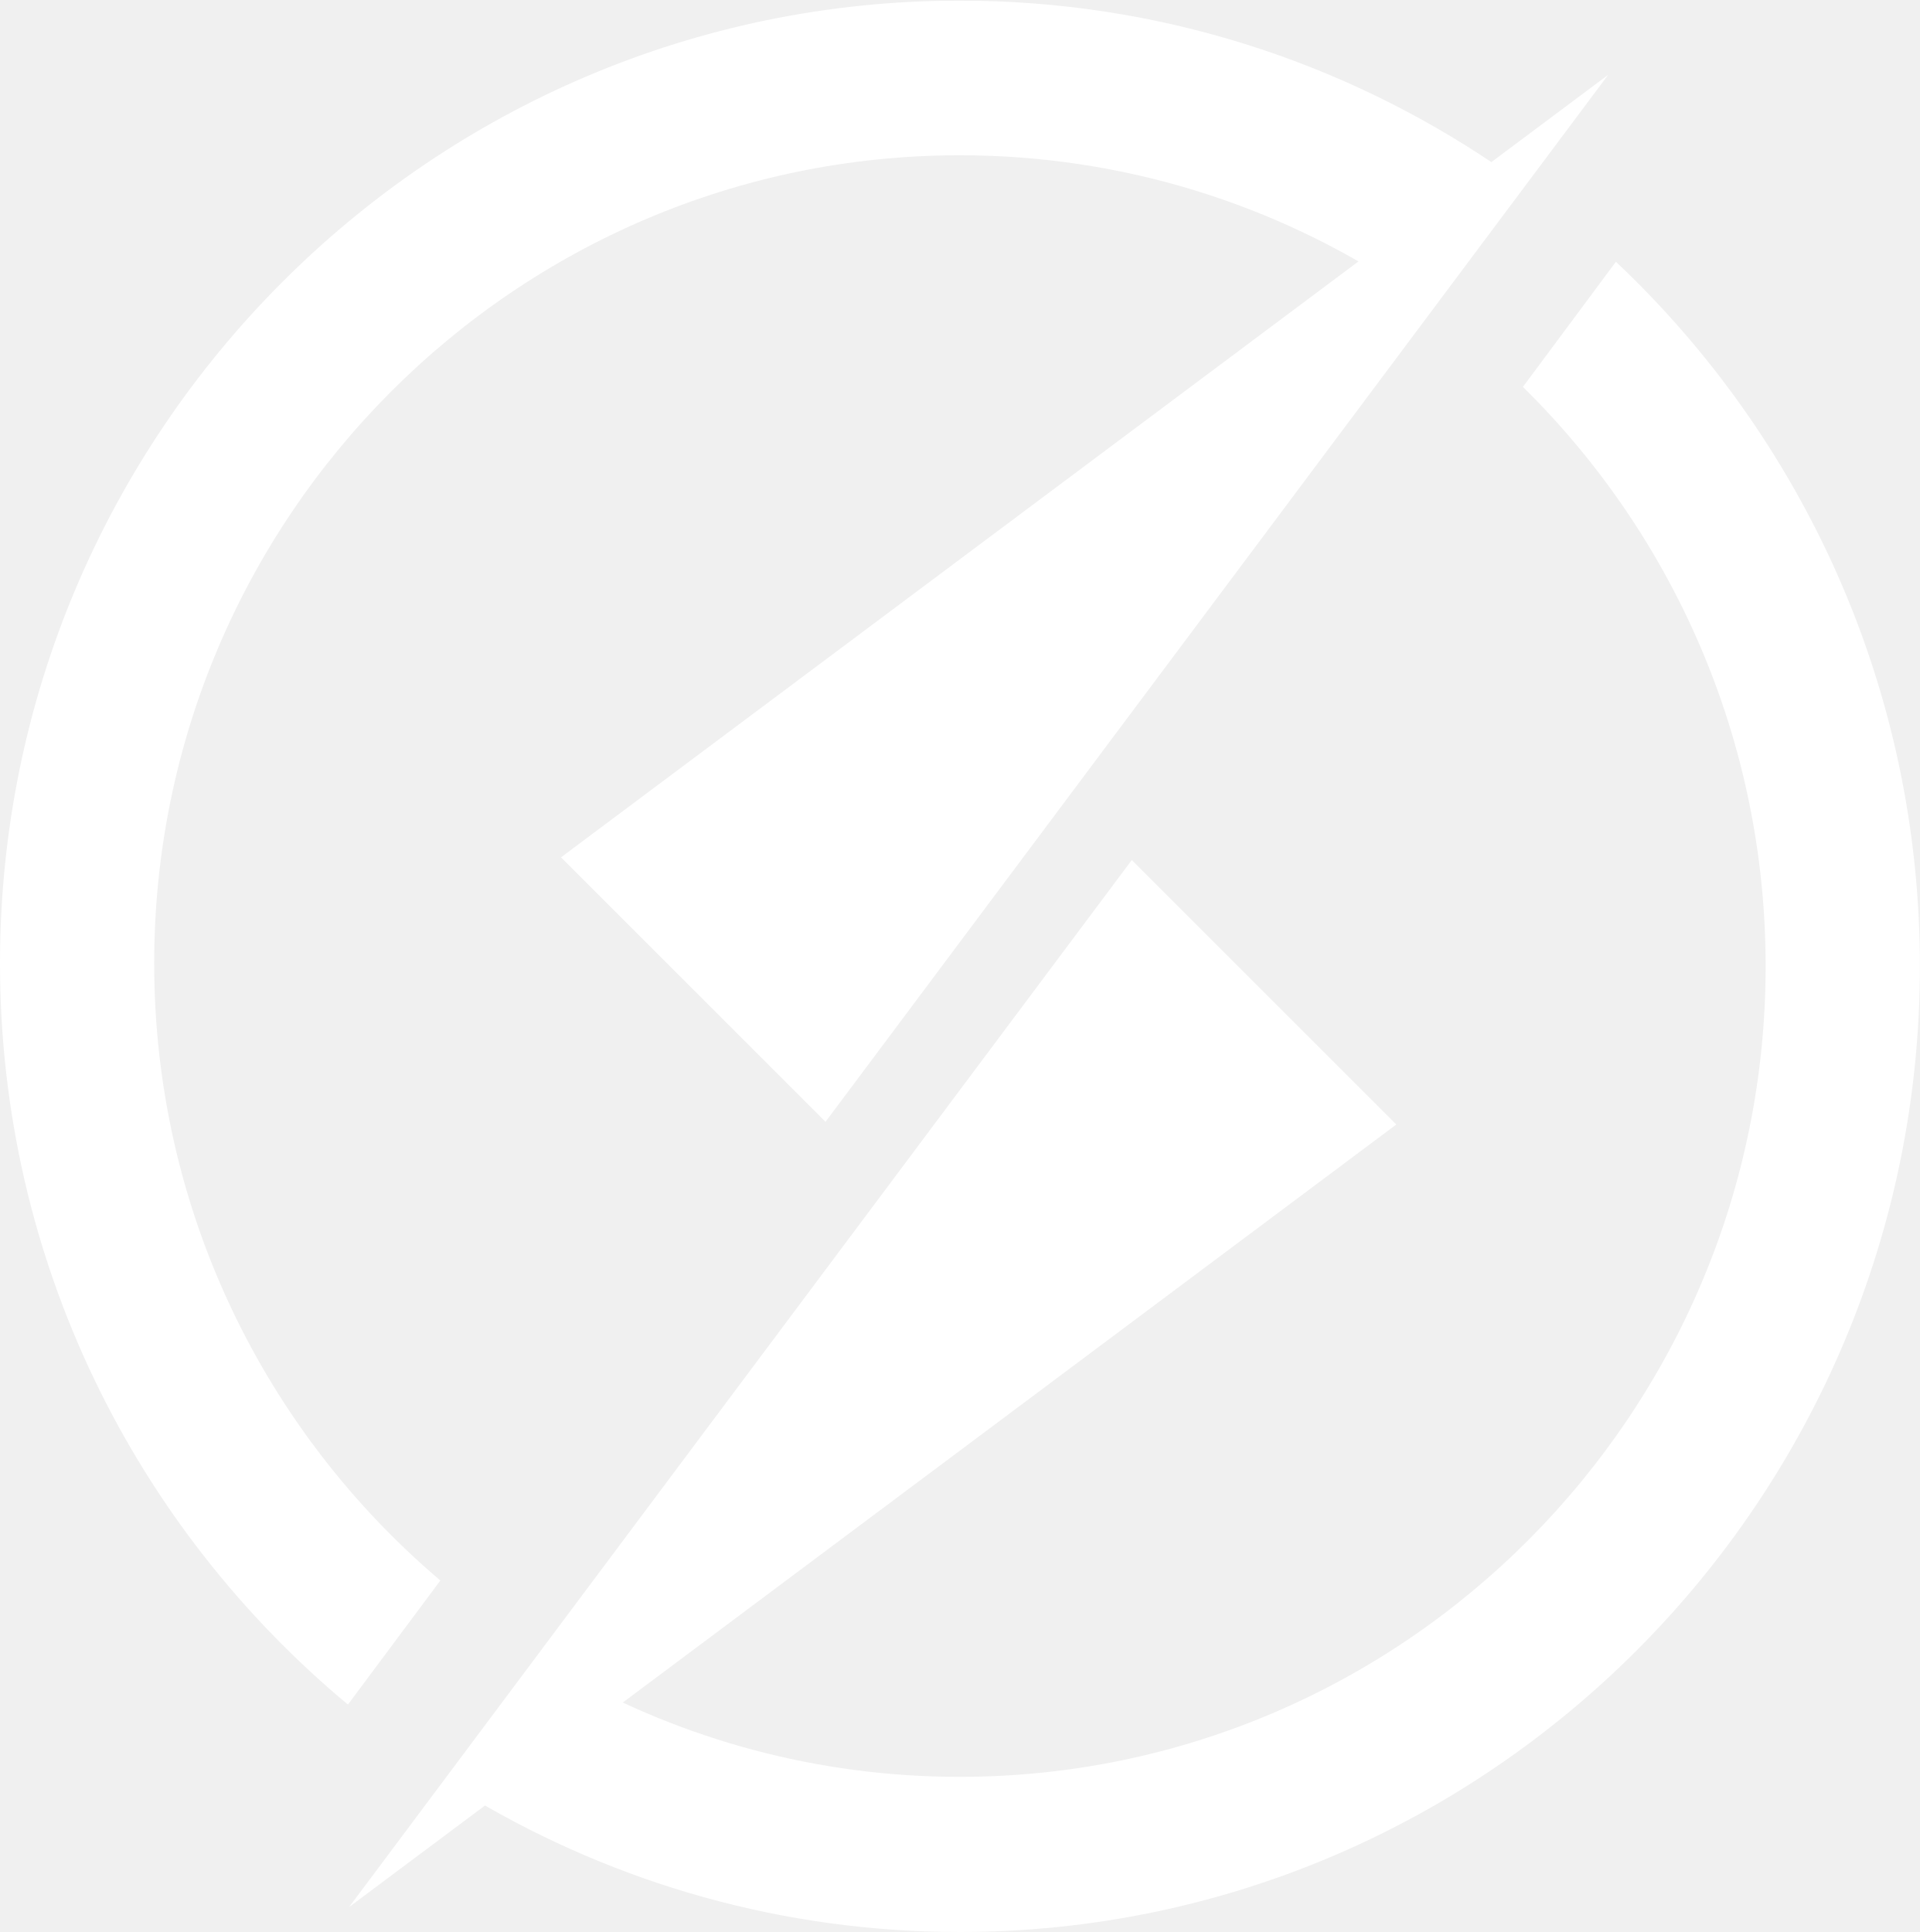
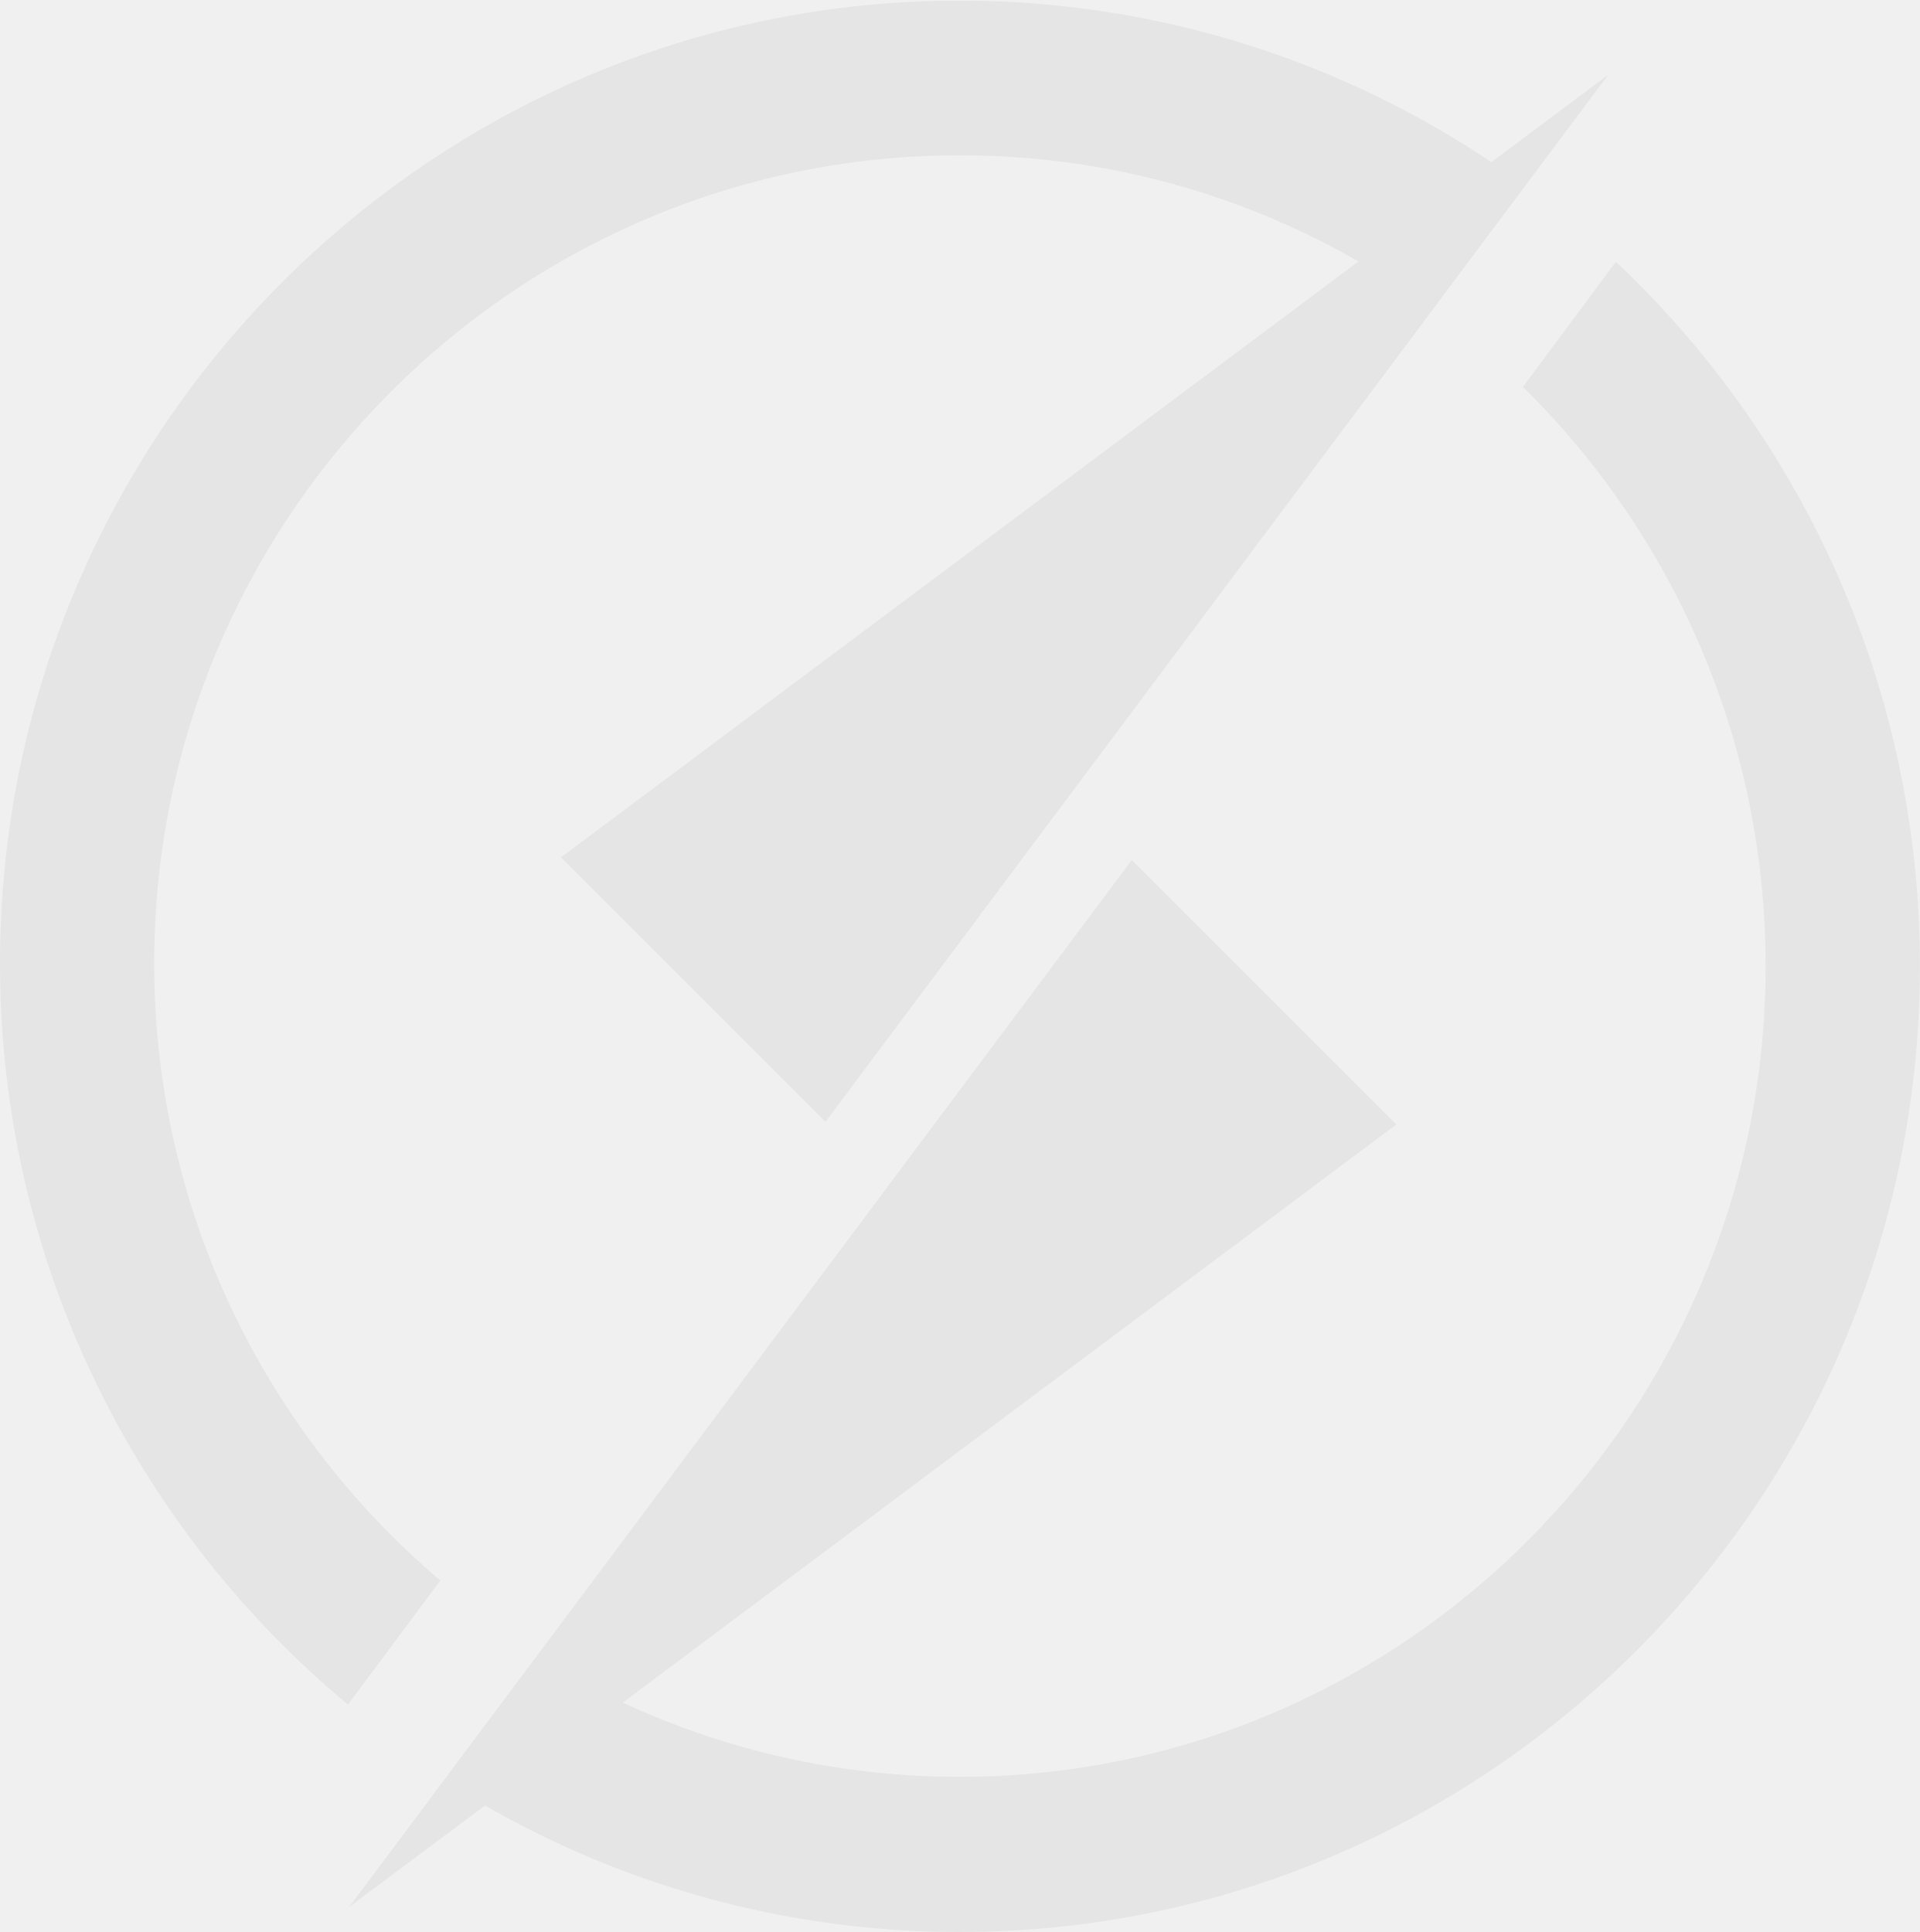
<svg xmlns="http://www.w3.org/2000/svg" xmlns:xlink="http://www.w3.org/1999/xlink" width="154px" height="155px" viewBox="0 0 154 155" version="1.1">
  <defs>
    <polygon id="path-1" points="8.96126743e-15 136.754 8.96126743e-15 0.049 119.933 0.049 119.933 136.754" />
  </defs>
  <g id="UI" stroke="none" stroke-width="1" fill="none" fill-rule="evenodd">
    <g id="Artboard" transform="translate(-290, -120)">
      <g id="logo_2017_no_text" transform="translate(290, 120)">
-         <polygon id="Fill-24" fill="#FFFFFF" fill-rule="nonzero" points="112 90.217 28 153 90.783 69" />
-         <polygon id="Fill-26" fill="#FFFFFF" fill-rule="nonzero" points="129 6 66.217 90 45 68.783" />
+         <polygon id="Fill-24" fill="rgb(229,229,229)" fill-rule="nonzero" points="112 90.217 28 153 90.783 69" />
+         <polygon id="Fill-26" fill="rgb(229,229,229)" fill-rule="nonzero" points="129 6 66.217 90 45 68.783" />
        <g id="Group-30">
          <g id="Fill-28-Clipped">
            <mask id="mask-2" fill="white">
              <use xlink:href="#path-1" />
            </mask>
            <g id="path-1" />
-             <path d="M27.909,136.754 L35.322,126.801 C21.293,114.899 12.368,97.121 12.368,77.289 C12.368,41.54 41.356,12.457 76.987,12.457 C90.104,12.457 102.317,16.402 112.519,23.165 L119.933,13.212 C107.657,4.904 92.877,0.049 76.987,0.049 C34.536,0.049 -0,34.698 -0,77.289 C-0,101.182 10.87,122.574 27.909,136.754" id="Fill-28" fill="#FFFFFF" fill-rule="nonzero" mask="url(#mask-2)" />
+             <path d="M27.909,136.754 L35.322,126.801 C21.293,114.899 12.368,97.121 12.368,77.289 C12.368,41.54 41.356,12.457 76.987,12.457 C90.104,12.457 102.317,16.402 112.519,23.165 L119.933,13.212 C107.657,4.904 92.877,0.049 76.987,0.049 C34.536,0.049 -0,34.698 -0,77.289 C-0,101.182 10.87,122.574 27.909,136.754" id="Fill-28" fill="rgb(229,229,229)" fill-rule="nonzero" mask="url(#mask-2)" />
          </g>
        </g>
-         <path d="M129.615,21 L122.157,31.04 C134.162,42.856 141.626,59.322 141.626,77.512 C141.626,113.375 112.623,142.552 76.973,142.552 C65.538,142.552 54.789,139.546 45.459,134.284 L38,144.325 C49.44,151.104 62.762,155 76.973,155 C119.446,155 154,120.239 154,77.512 C154,55.246 144.613,35.147 129.615,21" id="Fill-31" fill="#FFFFFF" fill-rule="nonzero" />
+         <path d="M129.615,21 L122.157,31.04 C134.162,42.856 141.626,59.322 141.626,77.512 C141.626,113.375 112.623,142.552 76.973,142.552 C65.538,142.552 54.789,139.546 45.459,134.284 L38,144.325 C49.44,151.104 62.762,155 76.973,155 C119.446,155 154,120.239 154,77.512 C154,55.246 144.613,35.147 129.615,21" id="Fill-31" fill="rgb(229,229,229)" fill-rule="nonzero" />
      </g>
    </g>
  </g>
</svg>
